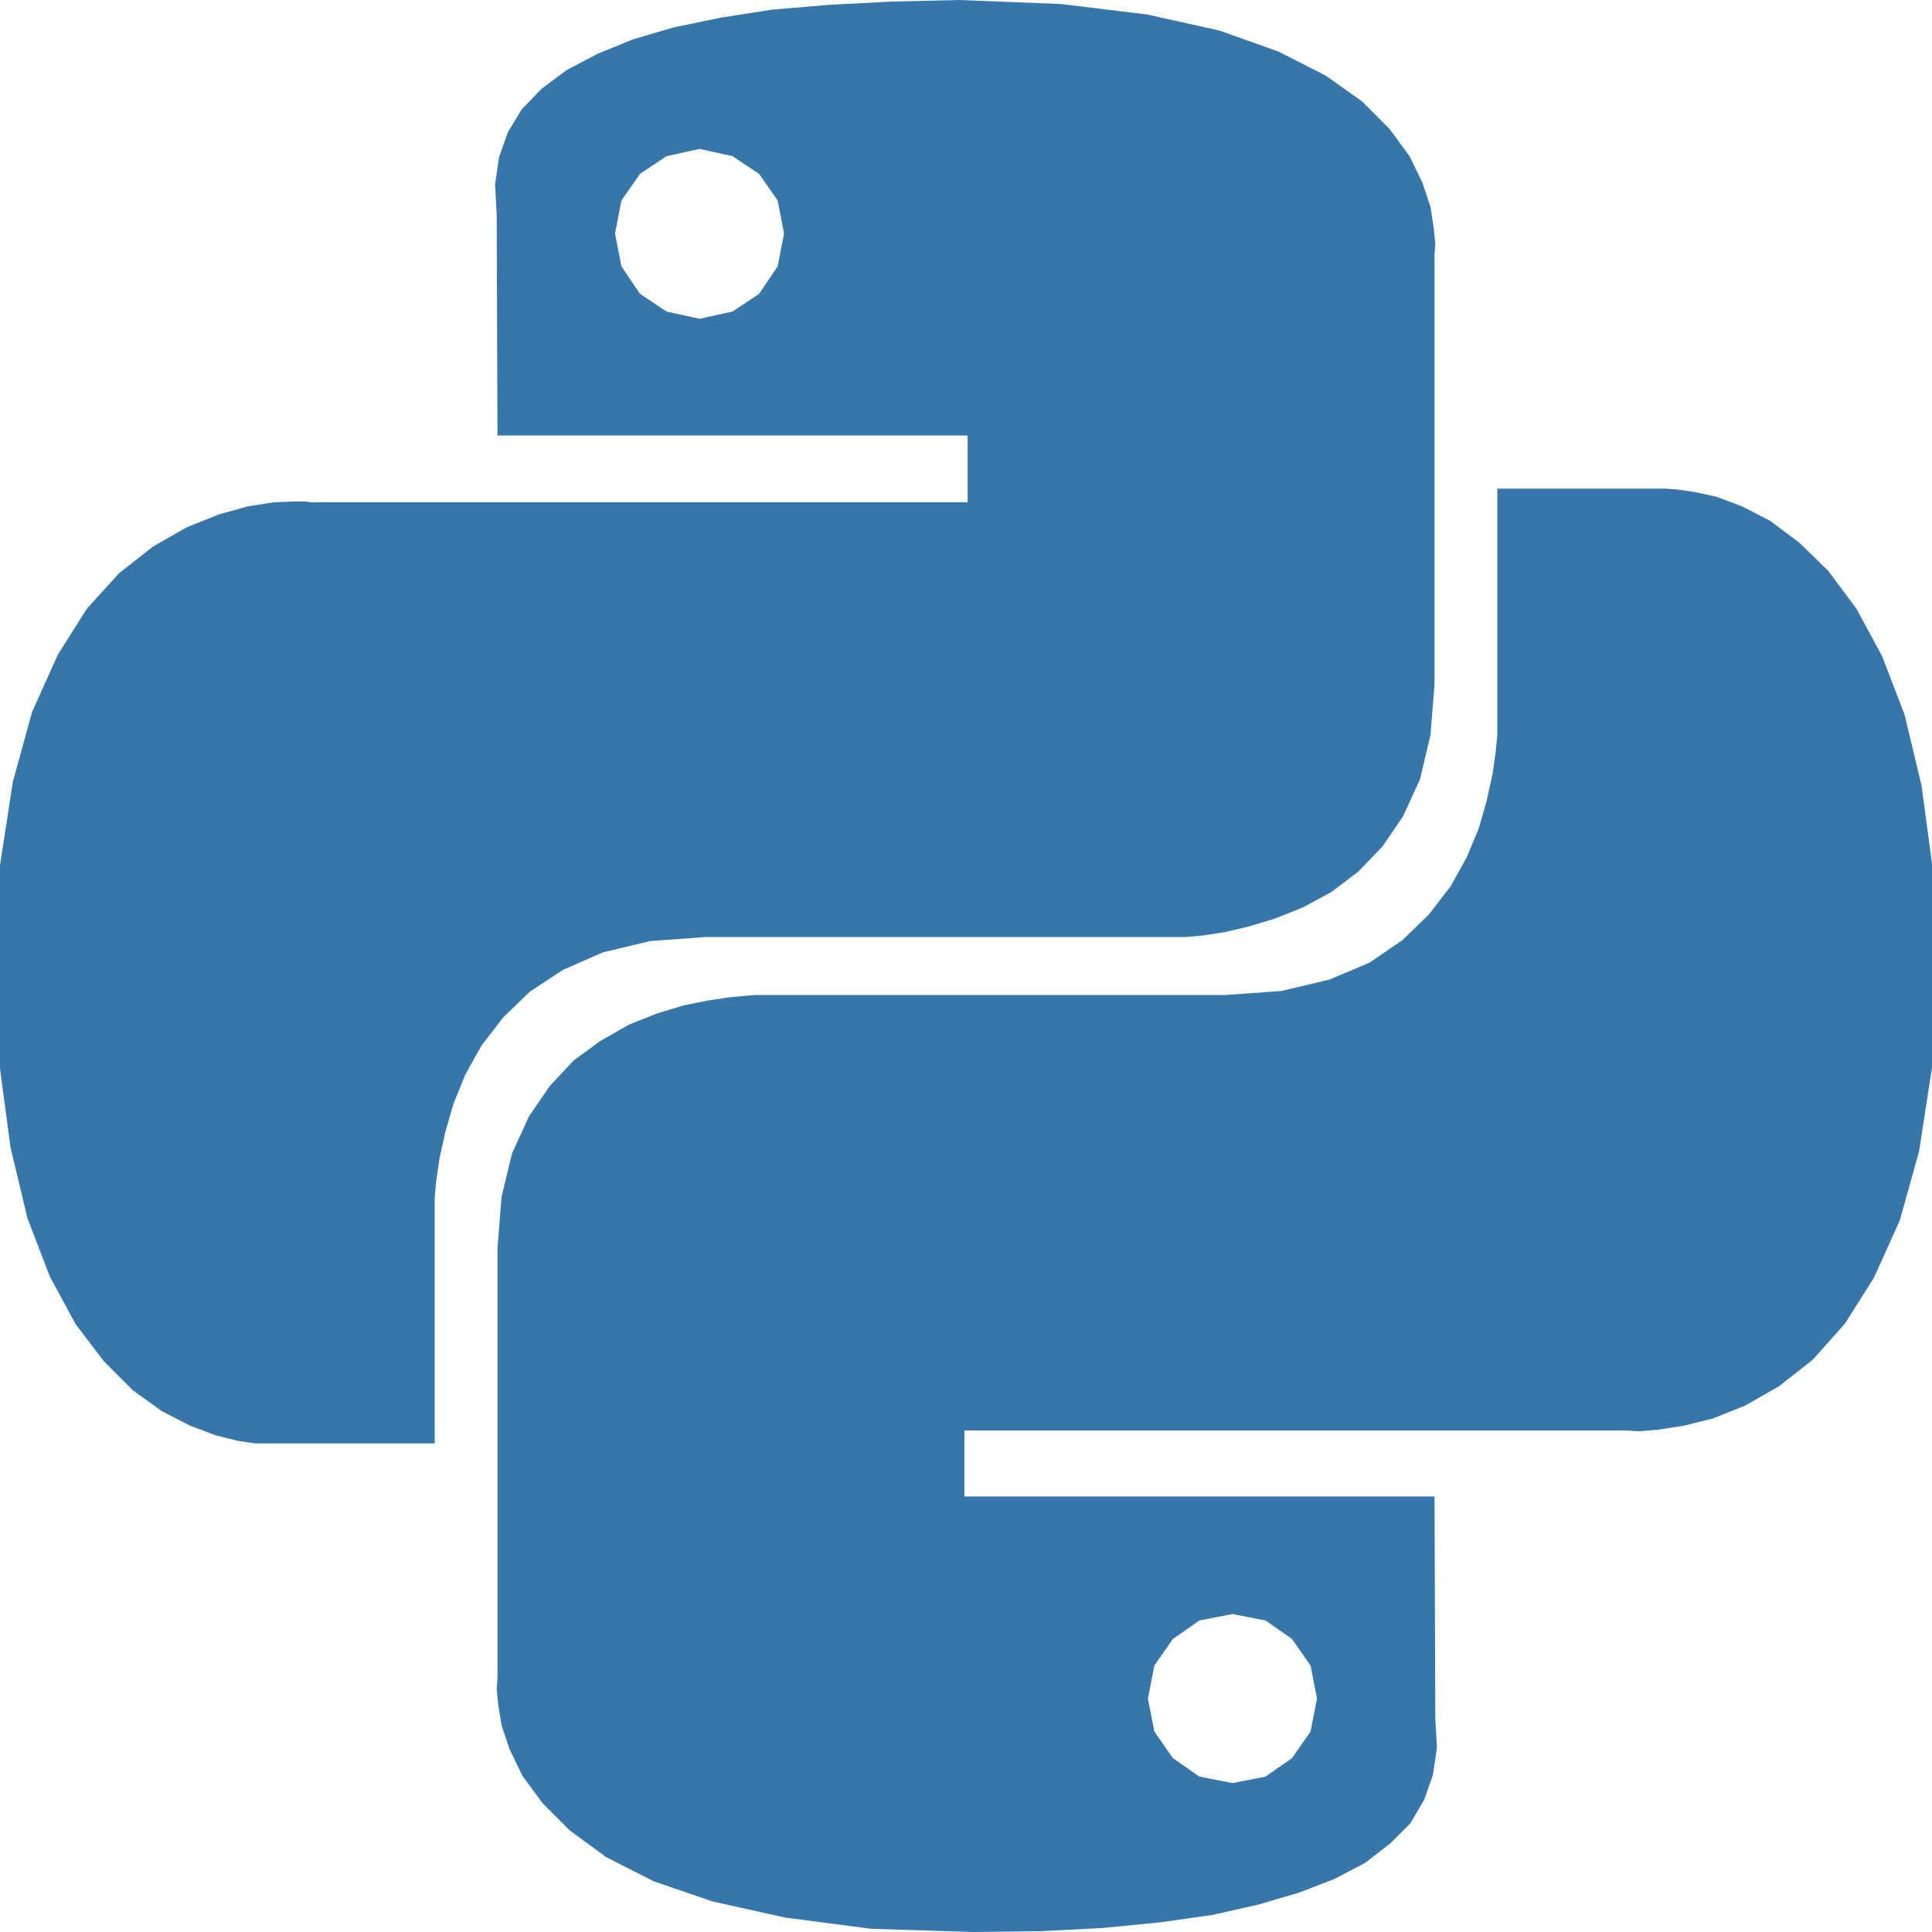
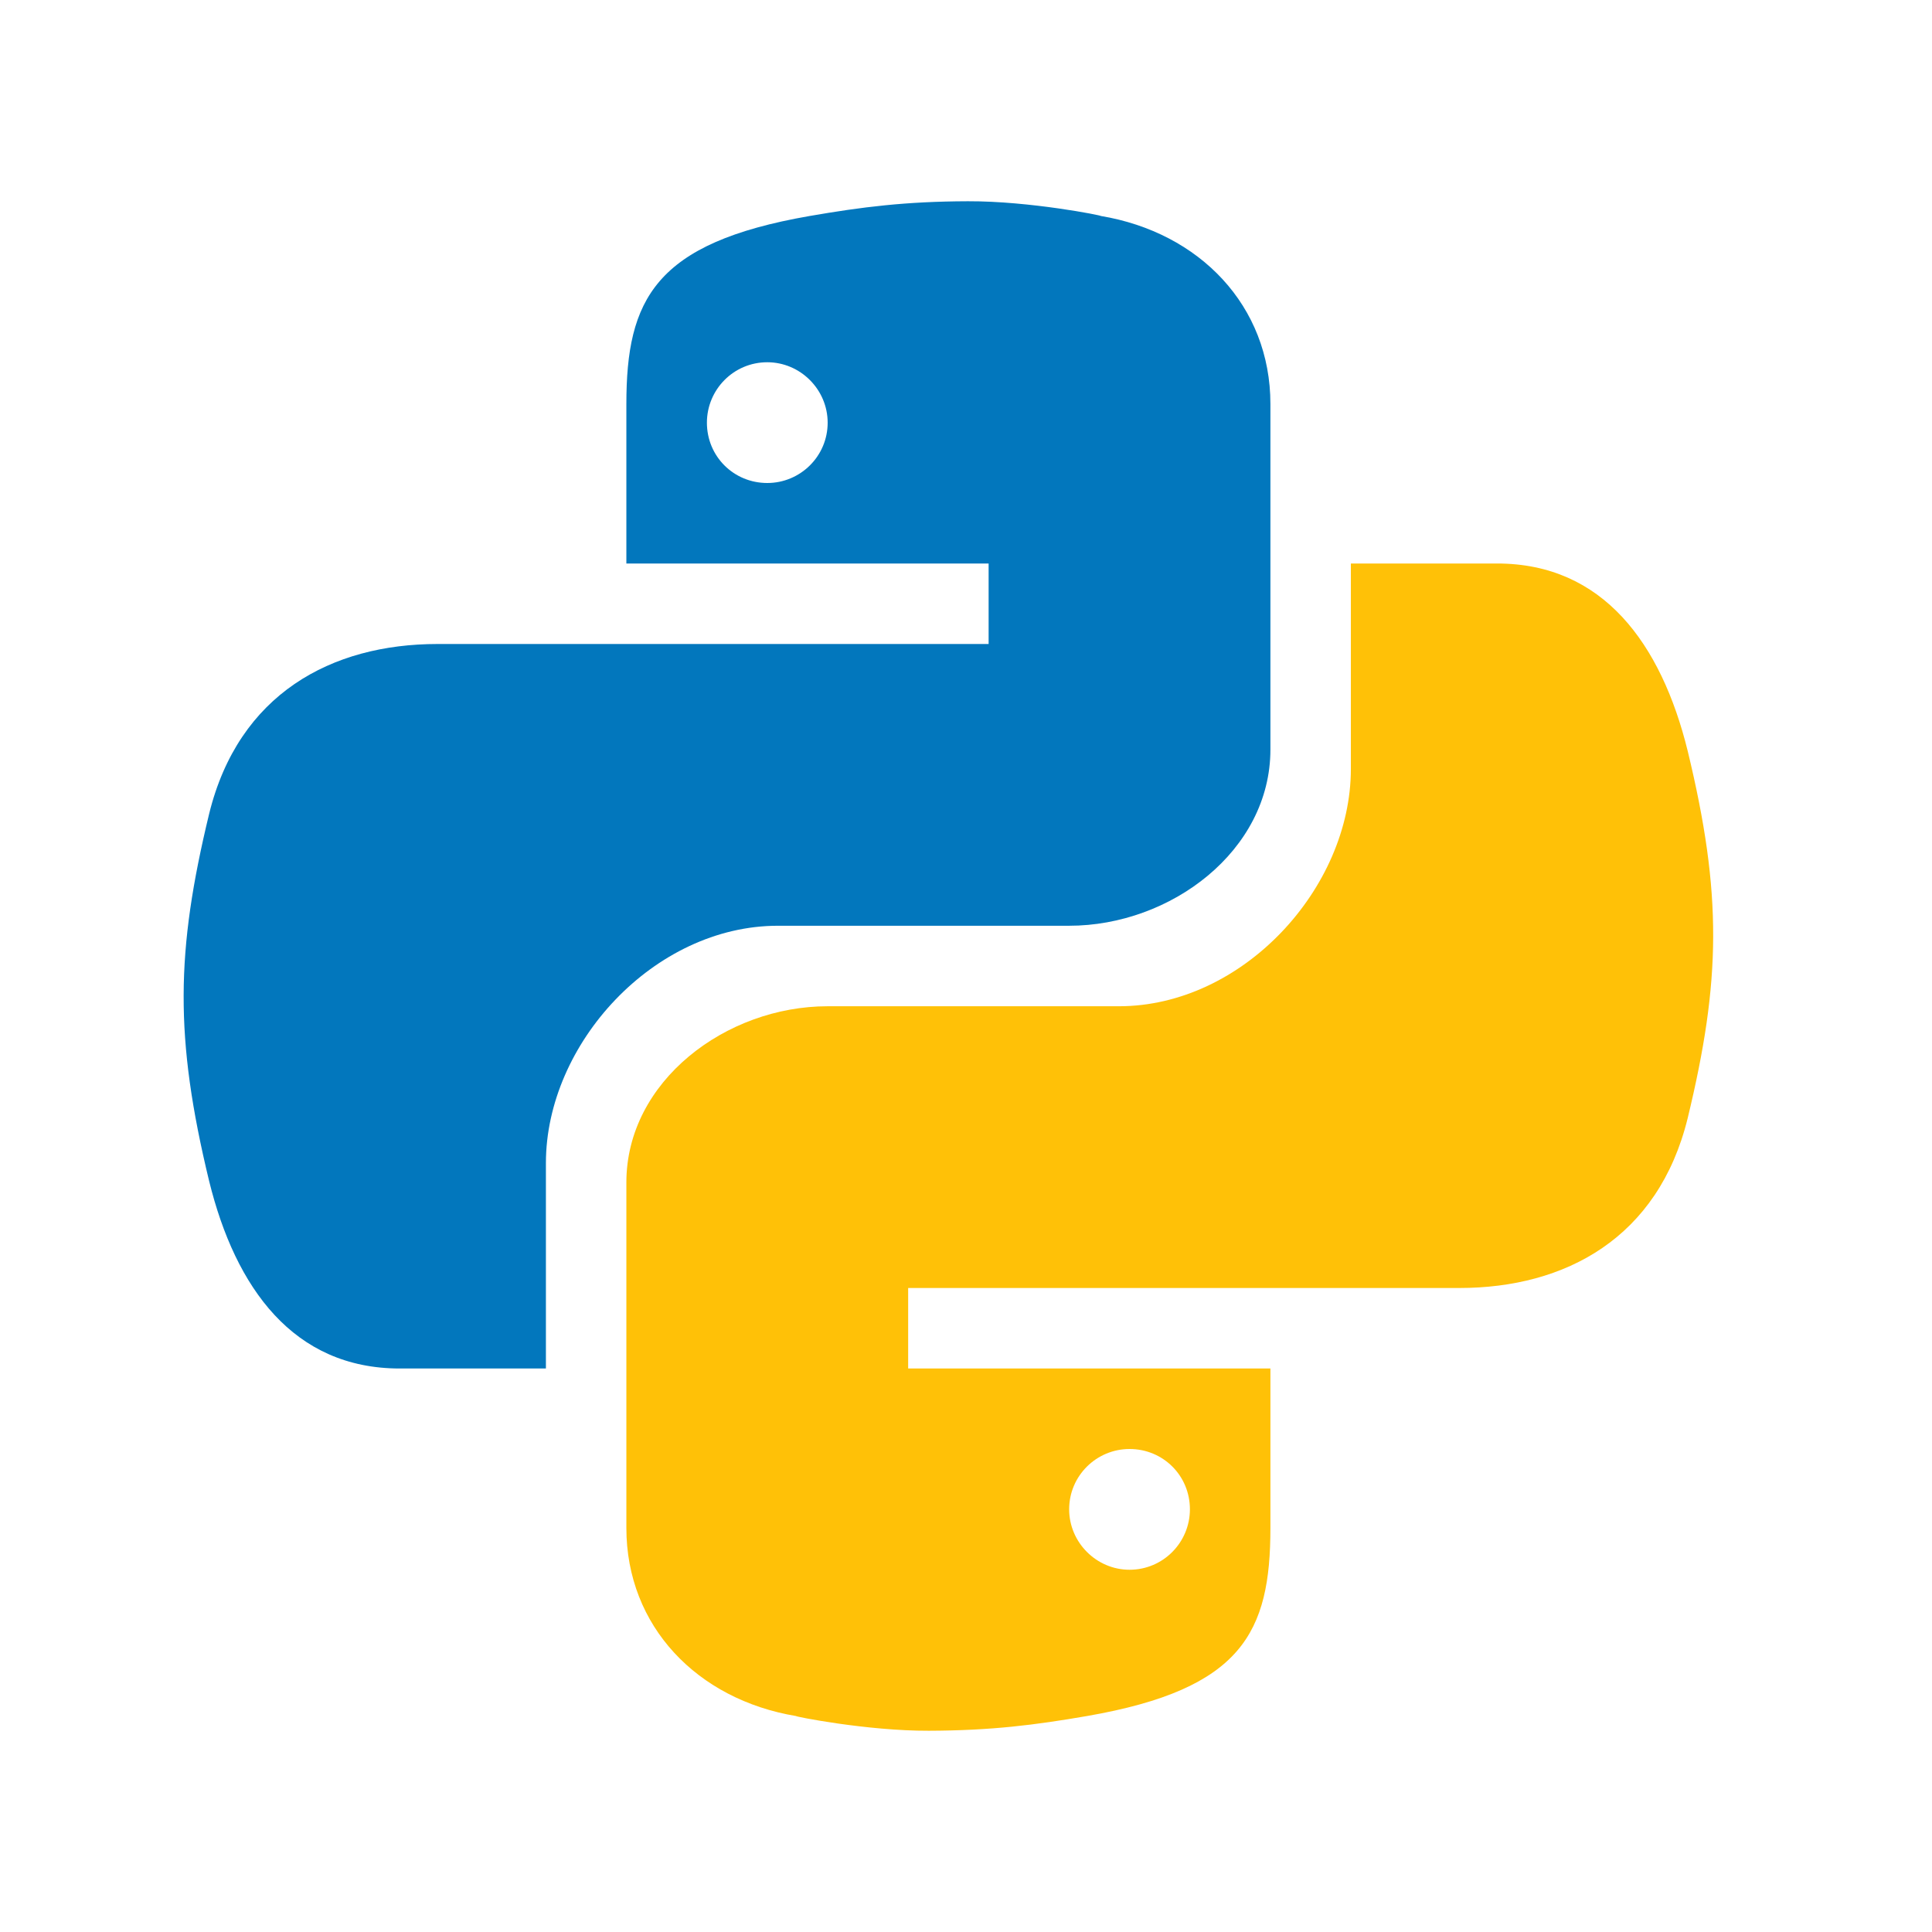
- <svg xmlns="http://www.w3.org/2000/svg" fill="#3776AB" role="img" viewBox="0 0 24 24">
-   <path d="M14.25.18l.9.2.73.26.59.3.45.32.34.34.25.34.16.33.1.3.04.26.02.2-.01.13V8.5l-.05.63-.13.55-.21.46-.26.38-.3.31-.33.25-.35.19-.35.14-.33.1-.3.07-.26.04-.21.02H8.77l-.69.05-.59.14-.5.22-.41.27-.33.32-.27.35-.2.36-.15.37-.1.35-.07.32-.04.27-.02.21v3.06H3.17l-.21-.03-.28-.07-.32-.12-.35-.18-.36-.26-.36-.36-.35-.46-.32-.59-.28-.73-.21-.88-.14-1.05-.05-1.23.06-1.22.16-1.04.24-.87.32-.71.36-.57.4-.44.42-.33.42-.24.4-.16.36-.1.32-.05.24-.01h.16l.06.01h8.16v-.83H6.18l-.01-2.75-.02-.37.05-.34.11-.31.17-.28.25-.26.31-.23.38-.2.44-.18.51-.15.58-.12.64-.1.71-.06.77-.04.84-.02 1.27.05zm-6.3 1.98l-.23.33-.08.41.08.41.23.34.33.22.41.09.41-.09.33-.22.23-.34.08-.41-.08-.41-.23-.33-.33-.22-.41-.09-.41.09zm13.09 3.95l.28.06.32.12.35.18.36.27.36.35.35.47.32.59.28.73.21.88.14 1.04.05 1.23-.06 1.23-.16 1.04-.24.86-.32.71-.36.57-.4.45-.42.33-.42.24-.4.16-.36.09-.32.05-.24.02-.16-.01h-8.22v.82h5.84l.01 2.76.02.36-.05.34-.11.31-.17.29-.25.25-.31.24-.38.2-.44.17-.51.15-.58.13-.64.09-.71.07-.77.04-.84.01-1.27-.04-1.07-.14-.9-.2-.73-.25-.59-.3-.45-.33-.34-.34-.25-.34-.16-.33-.1-.3-.04-.25-.02-.2.01-.13v-5.34l.05-.64.13-.54.21-.46.26-.38.3-.32.33-.24.35-.2.35-.14.33-.1.3-.06.26-.04.21-.02.13-.01h5.84l.69-.05.59-.14.5-.21.41-.28.33-.32.27-.35.2-.36.15-.36.1-.35.07-.32.04-.28.02-.21V6.07h2.09l.14.01zm-6.47 14.25l-.23.33-.08.41.08.41.23.33.33.23.41.08.41-.08.33-.23.23-.33.08-.41-.08-.41-.23-.33-.33-.23-.41-.08-.41.08z" />
+ <svg xmlns="http://www.w3.org/2000/svg" viewBox="0 0 48 48" width="48px" height="48px">
+   <path fill="#0277BD" d="M24.047,5c-1.555,0.005-2.633,0.142-3.936,0.367c-3.848,0.67-4.549,2.077-4.549,4.67V14h9v2H15.22h-4.35c-2.636,0-4.943,1.242-5.674,4.219c-0.826,3.417-0.863,5.557,0,9.125C5.851,32.005,7.294,34,9.931,34h3.632v-5.104c0-2.966,2.686-5.896,5.764-5.896h7.236c2.523,0,5-1.862,5-4.377v-8.586c0-2.439-1.759-4.263-4.218-4.672C27.406,5.359,25.589,4.994,24.047,5z M19.063,9c0.821,0,1.5,0.677,1.5,1.502c0,0.833-0.679,1.498-1.5,1.498c-0.837,0-1.5-0.664-1.5-1.498C17.563,9.68,18.226,9,19.063,9z" />
+   <path fill="#FFC107" d="M23.078,43c1.555-0.005,2.633-0.142,3.936-0.367c3.848-0.67,4.549-2.077,4.549-4.67V34h-9v-2h9.343h4.35c2.636,0,4.943-1.242,5.674-4.219c0.826-3.417,0.863-5.557,0-9.125C41.274,15.995,39.831,14,37.194,14h-3.632v5.104c0,2.966-2.686,5.896-5.764,5.896h-7.236c-2.523,0-5,1.862-5,4.377v8.586c0,2.439,1.759,4.263,4.218,4.672C19.719,42.641,21.536,43.006,23.078,43z M28.063,39c-0.821,0-1.5-0.677-1.5-1.502c0-0.833,0.679-1.498,1.5-1.498c0.837,0,1.5,0.664,1.5,1.498C29.563,38.32,28.899,39,28.063,39z" />
</svg>
